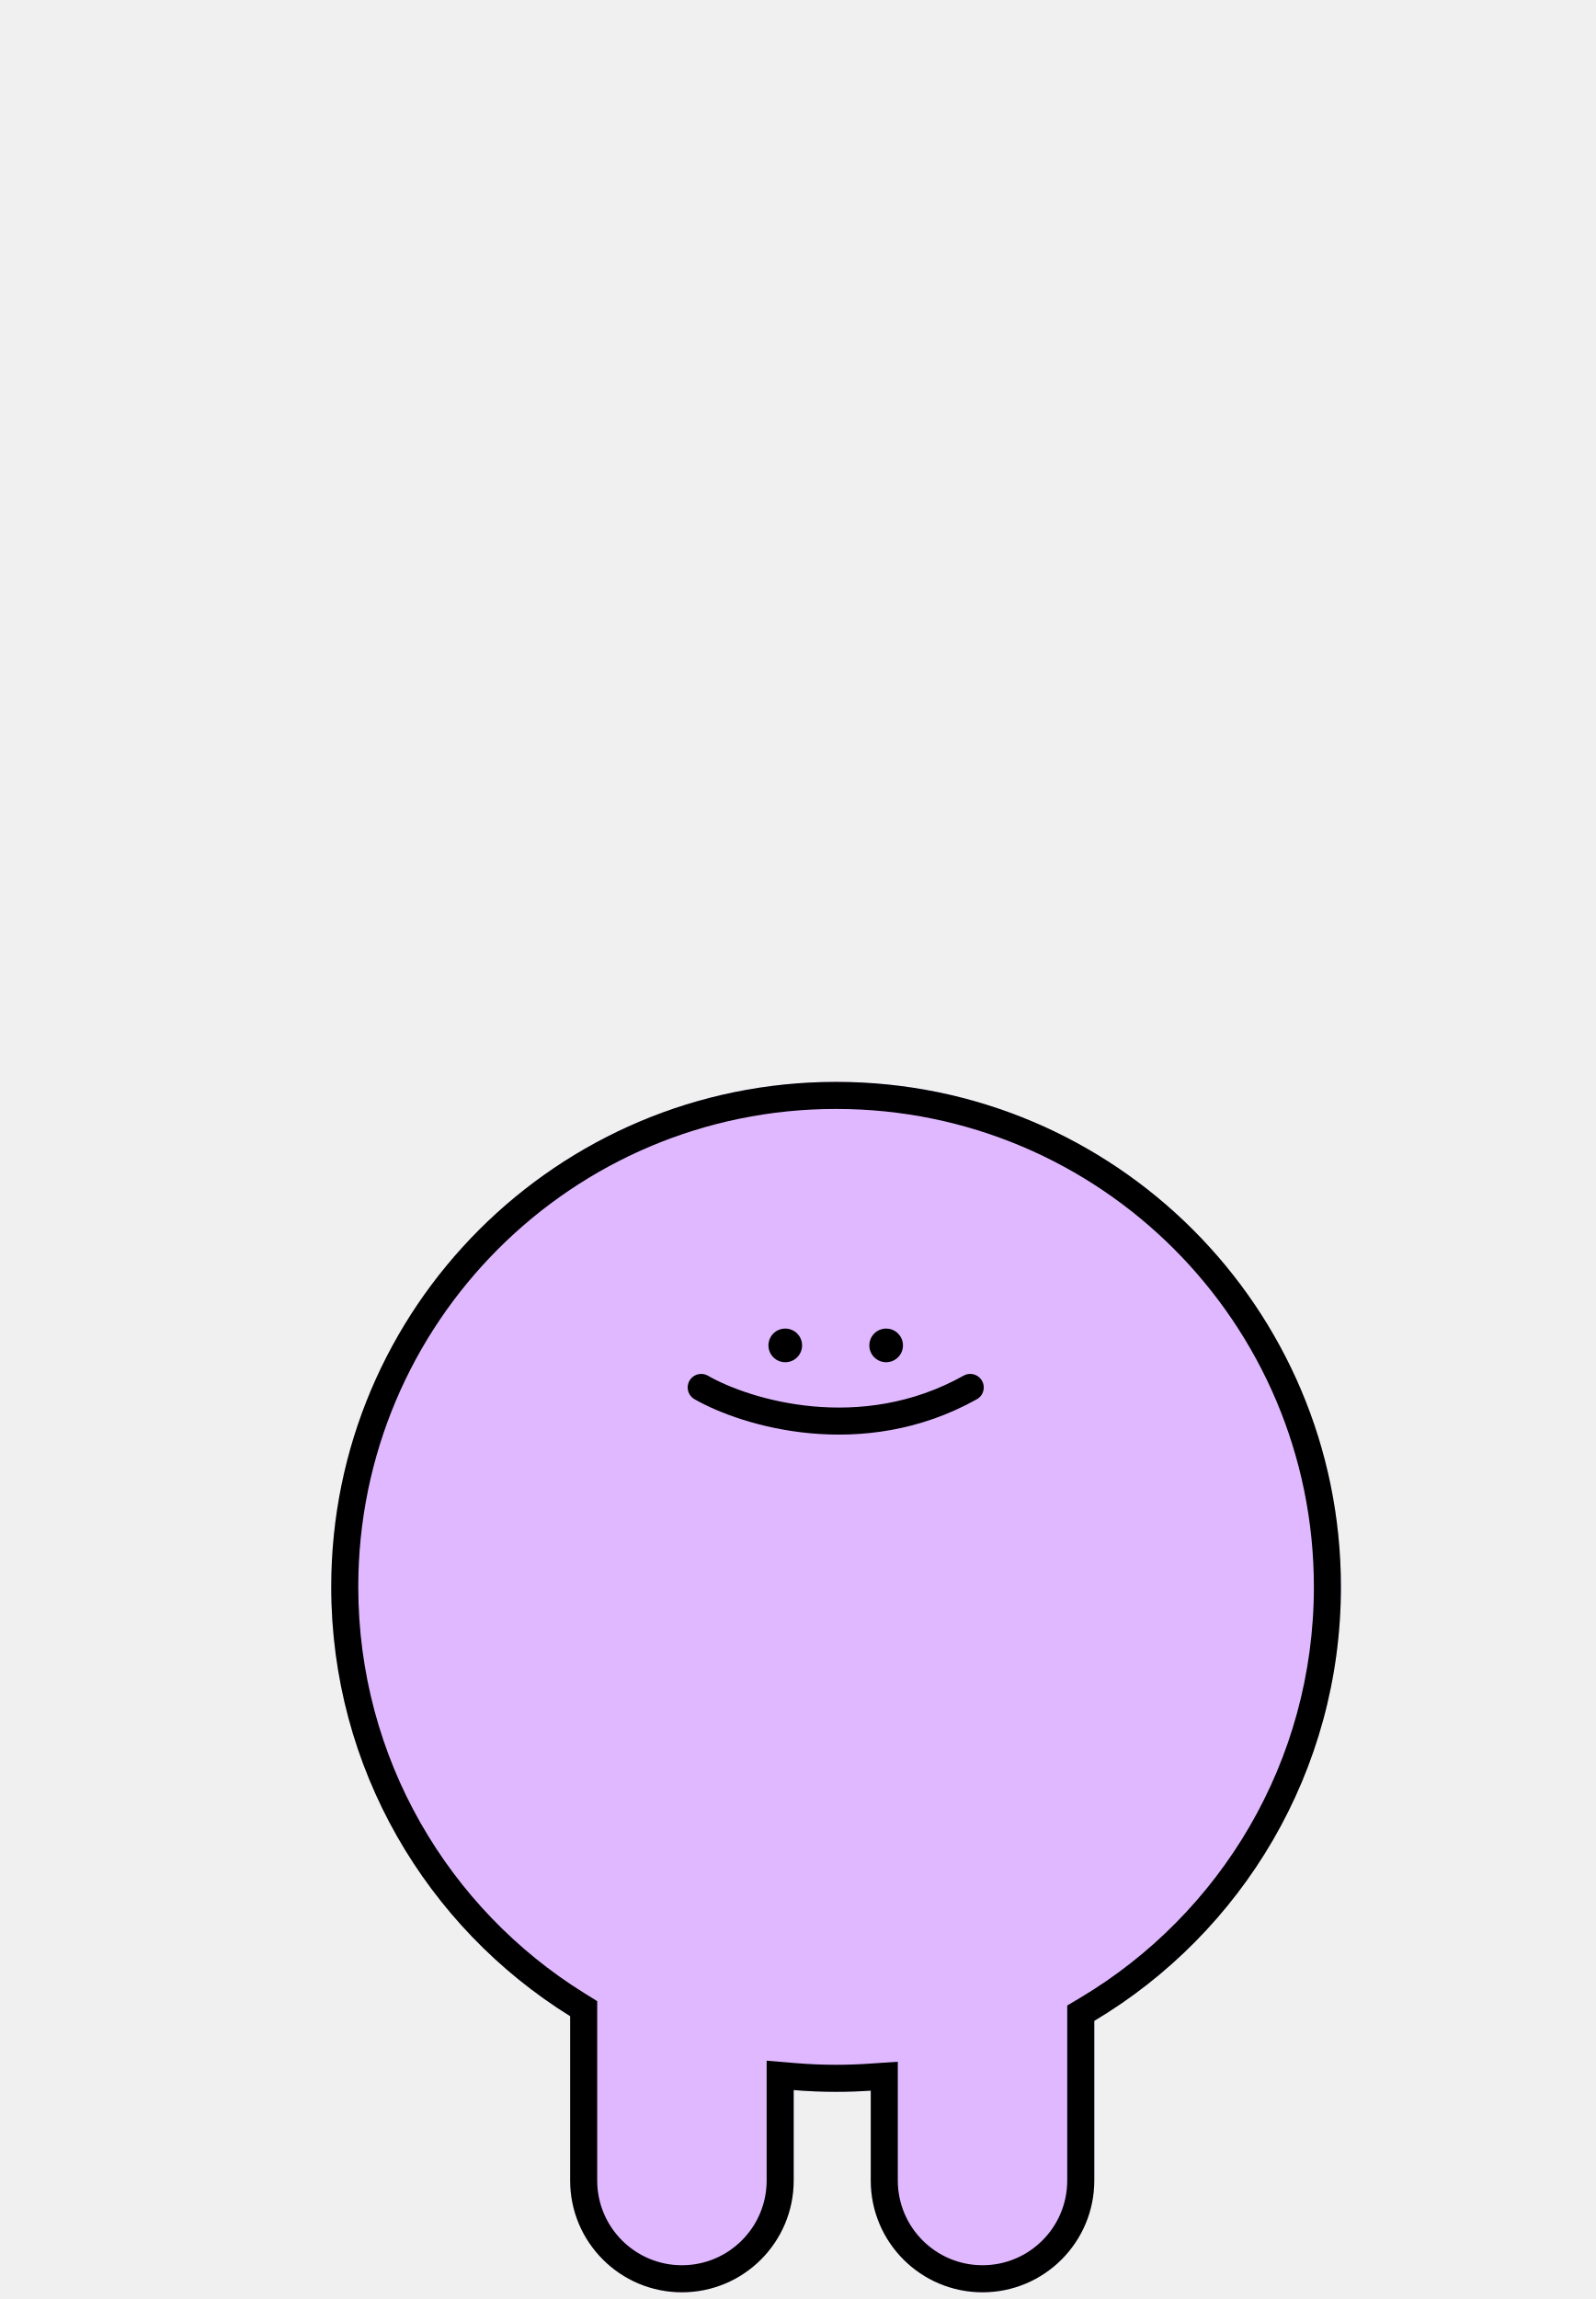
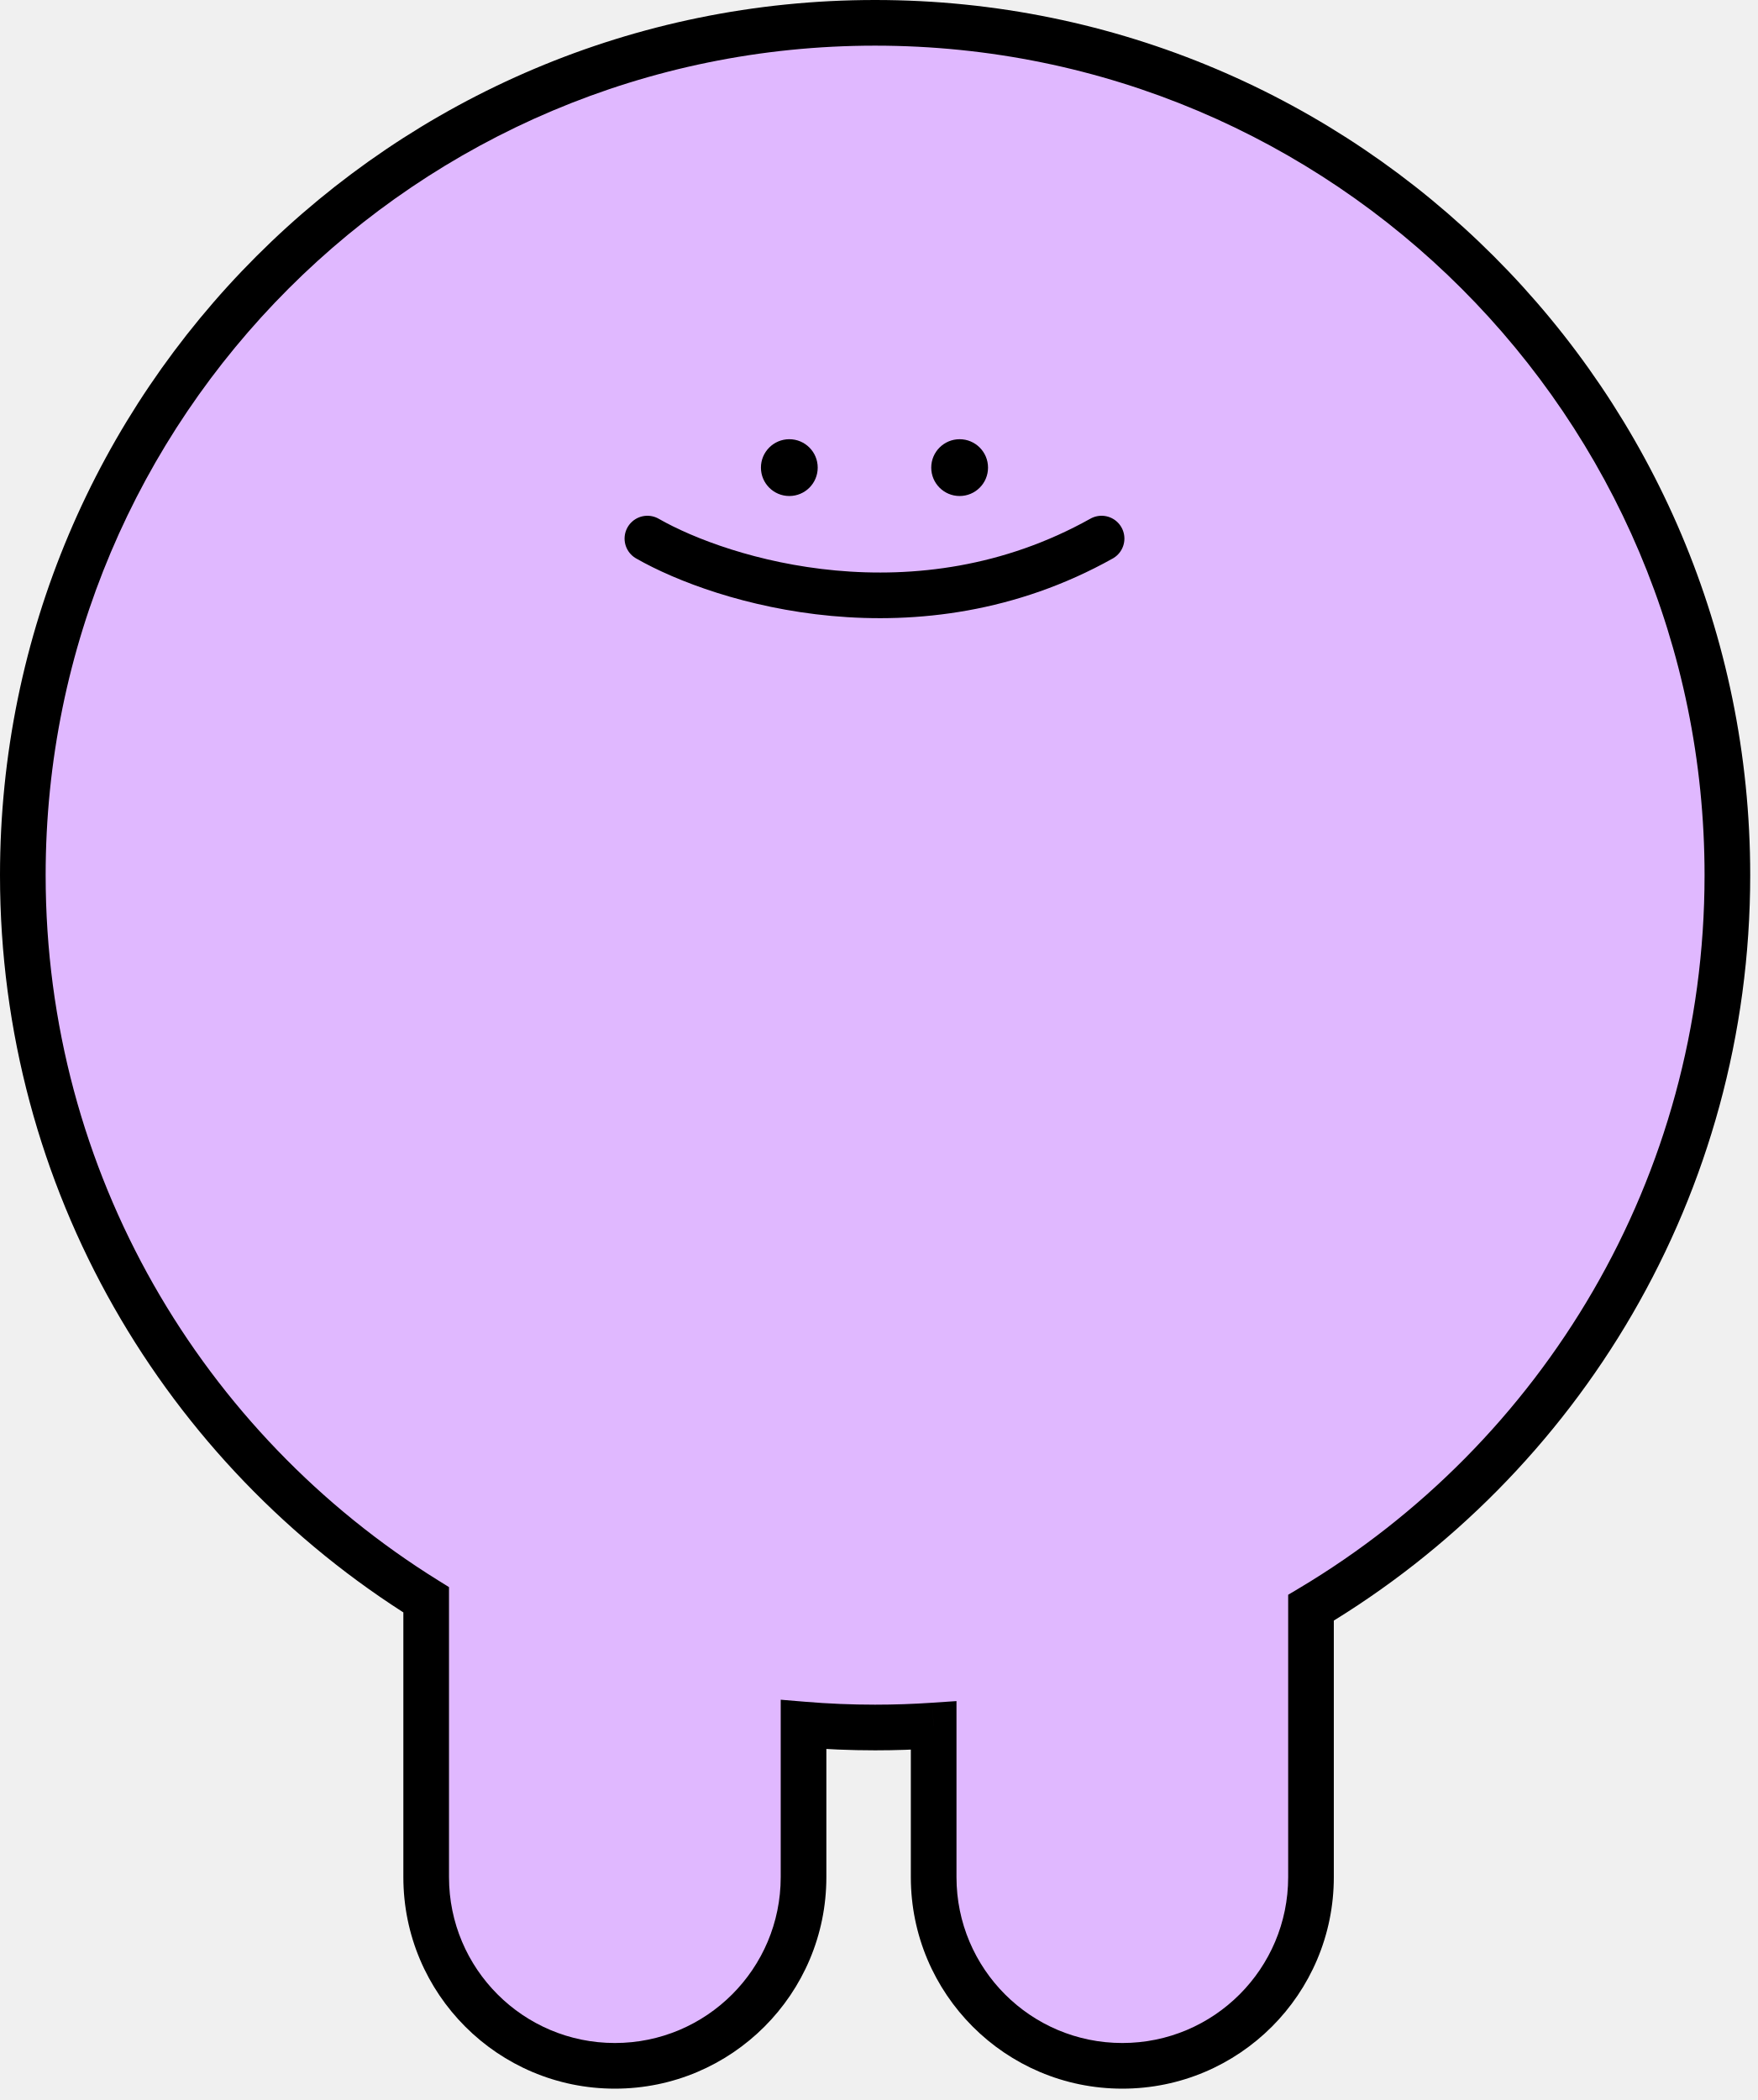
- <svg xmlns="http://www.w3.org/2000/svg" width="118" height="170" viewBox="-24.5 -80 118 170" fill="none">
-   <mask id="path-1-inside-1_40_2403" fill="white">
-     <path fill-rule="evenodd" clip-rule="evenodd" d="M56.438 69.434C67.363 62.919 74.681 50.984 74.681 37.34C74.681 16.718 57.963 0 37.34 0C16.718 0 0 16.718 0 37.34C0 50.745 7.064 62.501 17.672 69.087V81.237C17.672 85.802 21.373 89.503 25.939 89.503C30.504 89.503 34.205 85.802 34.205 81.237V74.551C35.239 74.637 36.284 74.681 37.34 74.681C38.203 74.681 39.058 74.651 39.906 74.594V81.237C39.906 85.802 43.606 89.503 48.172 89.503C52.737 89.503 56.438 85.802 56.438 81.237V69.434Z" />
-   </mask>
-   <path fill-rule="evenodd" clip-rule="evenodd" d="M56.438 69.434C67.363 62.919 74.681 50.984 74.681 37.34C74.681 16.718 57.963 0 37.34 0C16.718 0 0 16.718 0 37.34C0 50.745 7.064 62.501 17.672 69.087V81.237C17.672 85.802 21.373 89.503 25.939 89.503C30.504 89.503 34.205 85.802 34.205 81.237V74.551C35.239 74.637 36.284 74.681 37.34 74.681C38.203 74.681 39.058 74.651 39.906 74.594V81.237C39.906 85.802 43.606 89.503 48.172 89.503C52.737 89.503 56.438 85.802 56.438 81.237V69.434Z" fill="#E0B8FF" />
-   <path d="M56.438 69.434L55.414 67.716L54.438 68.298V69.434H56.438ZM17.672 69.087H19.672V67.975L18.727 67.388L17.672 69.087ZM34.205 74.551L34.37 72.558L32.205 72.378V74.551H34.205ZM39.906 74.594H41.906V72.454L39.77 72.599L39.906 74.594ZM72.681 37.34C72.681 50.251 65.758 61.547 55.414 67.716L57.462 71.152C68.967 64.291 76.681 51.718 76.681 37.34H72.681ZM37.34 2C56.858 2 72.681 17.822 72.681 37.34H76.681C76.681 15.613 59.067 -2 37.34 -2V2ZM2 37.34C2 17.822 17.822 2 37.34 2V-2C15.613 -2 -2 15.613 -2 37.34H2ZM18.727 67.388C8.682 61.151 2 50.025 2 37.34H-2C-2 51.466 5.446 63.85 16.617 70.786L18.727 67.388ZM15.672 69.087V81.237H19.672V69.087H15.672ZM15.672 81.237C15.672 86.906 20.269 91.503 25.939 91.503V87.503C22.478 87.503 19.672 84.697 19.672 81.237H15.672ZM25.939 91.503C31.608 91.503 36.205 86.906 36.205 81.237H32.205C32.205 84.697 29.399 87.503 25.939 87.503V91.503ZM36.205 81.237V74.551H32.205V81.237H36.205ZM37.34 72.681C36.34 72.681 35.349 72.639 34.37 72.558L34.039 76.544C35.128 76.635 36.229 76.681 37.34 76.681V72.681ZM39.77 72.599C38.968 72.653 38.157 72.681 37.34 72.681V76.681C38.248 76.681 39.148 76.65 40.041 76.589L39.77 72.599ZM37.906 74.594V81.237H41.906V74.594H37.906ZM37.906 81.237C37.906 86.906 42.502 91.503 48.172 91.503V87.503C44.711 87.503 41.906 84.697 41.906 81.237H37.906ZM48.172 91.503C53.842 91.503 58.438 86.906 58.438 81.237H54.438C54.438 84.697 51.633 87.503 48.172 87.503V91.503ZM58.438 81.237V69.434H54.438V81.237H58.438Z" fill="black" mask="url(#path-1-inside-1_40_2403)" />
-   <circle cx="33.582" cy="19.486" r="1.244" fill="black" />
-   <circle cx="41.044" cy="19.486" r="1.244" fill="black" />
-   <path d="M27.364 22.595C30.641 24.472 39.208 27.1 47.263 22.595" stroke="black" stroke-width="2" stroke-linecap="round" />
+ <svg xmlns="http://www.w3.org/2000/svg" width="77" height="92" viewBox="0 0 77 92" fill="none">
+   <path fill-rule="evenodd" clip-rule="evenodd" d="M57.438 70.434C68.363 63.919 75.681 51.984 75.681 38.34C75.681 17.718 58.963 1 38.34 1C17.718 1 1 17.718 1 38.34C1 51.745 8.064 63.501 18.672 70.087V82.237C18.672 86.802 22.373 90.503 26.939 90.503C31.504 90.503 35.205 86.802 35.205 82.237V75.551C36.239 75.637 37.284 75.681 38.34 75.681C39.203 75.681 40.058 75.651 40.906 75.594V82.237C40.906 86.802 44.606 90.503 49.172 90.503C53.737 90.503 57.438 86.802 57.438 82.237V70.434Z" fill="#E0B8FF" />
+   <path d="M57.438 70.434L56.926 69.575L56.438 69.866V70.434H57.438ZM18.672 70.087H19.672V69.531L19.2 69.237L18.672 70.087ZM35.205 75.551L35.288 74.554L34.205 74.464V75.551H35.205ZM40.906 75.594H41.906V74.524L40.838 74.596L40.906 75.594ZM74.681 38.34C74.681 51.618 67.561 63.233 56.926 69.575L57.95 71.293C69.165 64.605 76.681 52.351 76.681 38.34H74.681ZM38.34 2C58.41 2 74.681 18.27 74.681 38.34H76.681C76.681 17.166 59.515 0 38.34 0V2ZM2 38.34C2 18.27 18.27 2 38.34 2V0C17.166 0 0 17.166 0 38.34H2ZM19.2 69.237C8.873 62.826 2 51.385 2 38.34H0C0 52.106 7.255 64.176 18.145 70.937L19.2 69.237ZM17.672 70.087V82.237H19.672V70.087H17.672ZM17.672 82.237C17.672 87.354 21.821 91.503 26.939 91.503V89.503C22.926 89.503 19.672 86.249 19.672 82.237H17.672ZM26.939 91.503C32.056 91.503 36.205 87.354 36.205 82.237H34.205C34.205 86.249 30.952 89.503 26.939 89.503V91.503ZM36.205 82.237V75.551H34.205V82.237H36.205ZM38.34 74.681C37.312 74.681 36.294 74.638 35.288 74.554L35.122 76.547C36.183 76.636 37.257 76.681 38.34 76.681V74.681ZM40.838 74.596C40.013 74.652 39.18 74.681 38.34 74.681V76.681C39.225 76.681 40.103 76.651 40.973 76.592L40.838 74.596ZM39.906 75.594V82.237H41.906V75.594H39.906ZM39.906 82.237C39.906 87.354 44.054 91.503 49.172 91.503V89.503C45.159 89.503 41.906 86.249 41.906 82.237H39.906ZM49.172 91.503C54.289 91.503 58.438 87.354 58.438 82.237H56.438C56.438 86.249 53.185 89.503 49.172 89.503V91.503ZM58.438 82.237V70.434H56.438V82.237H58.438Z" fill="black" />
+   <circle cx="34.582" cy="20.486" r="1.244" fill="black" />
+   <circle cx="42.044" cy="20.486" r="1.244" fill="black" />
+   <path d="M28.364 23.595C31.641 25.472 40.208 28.1 48.263 23.595" stroke="black" stroke-width="2" stroke-linecap="round" />
</svg>
